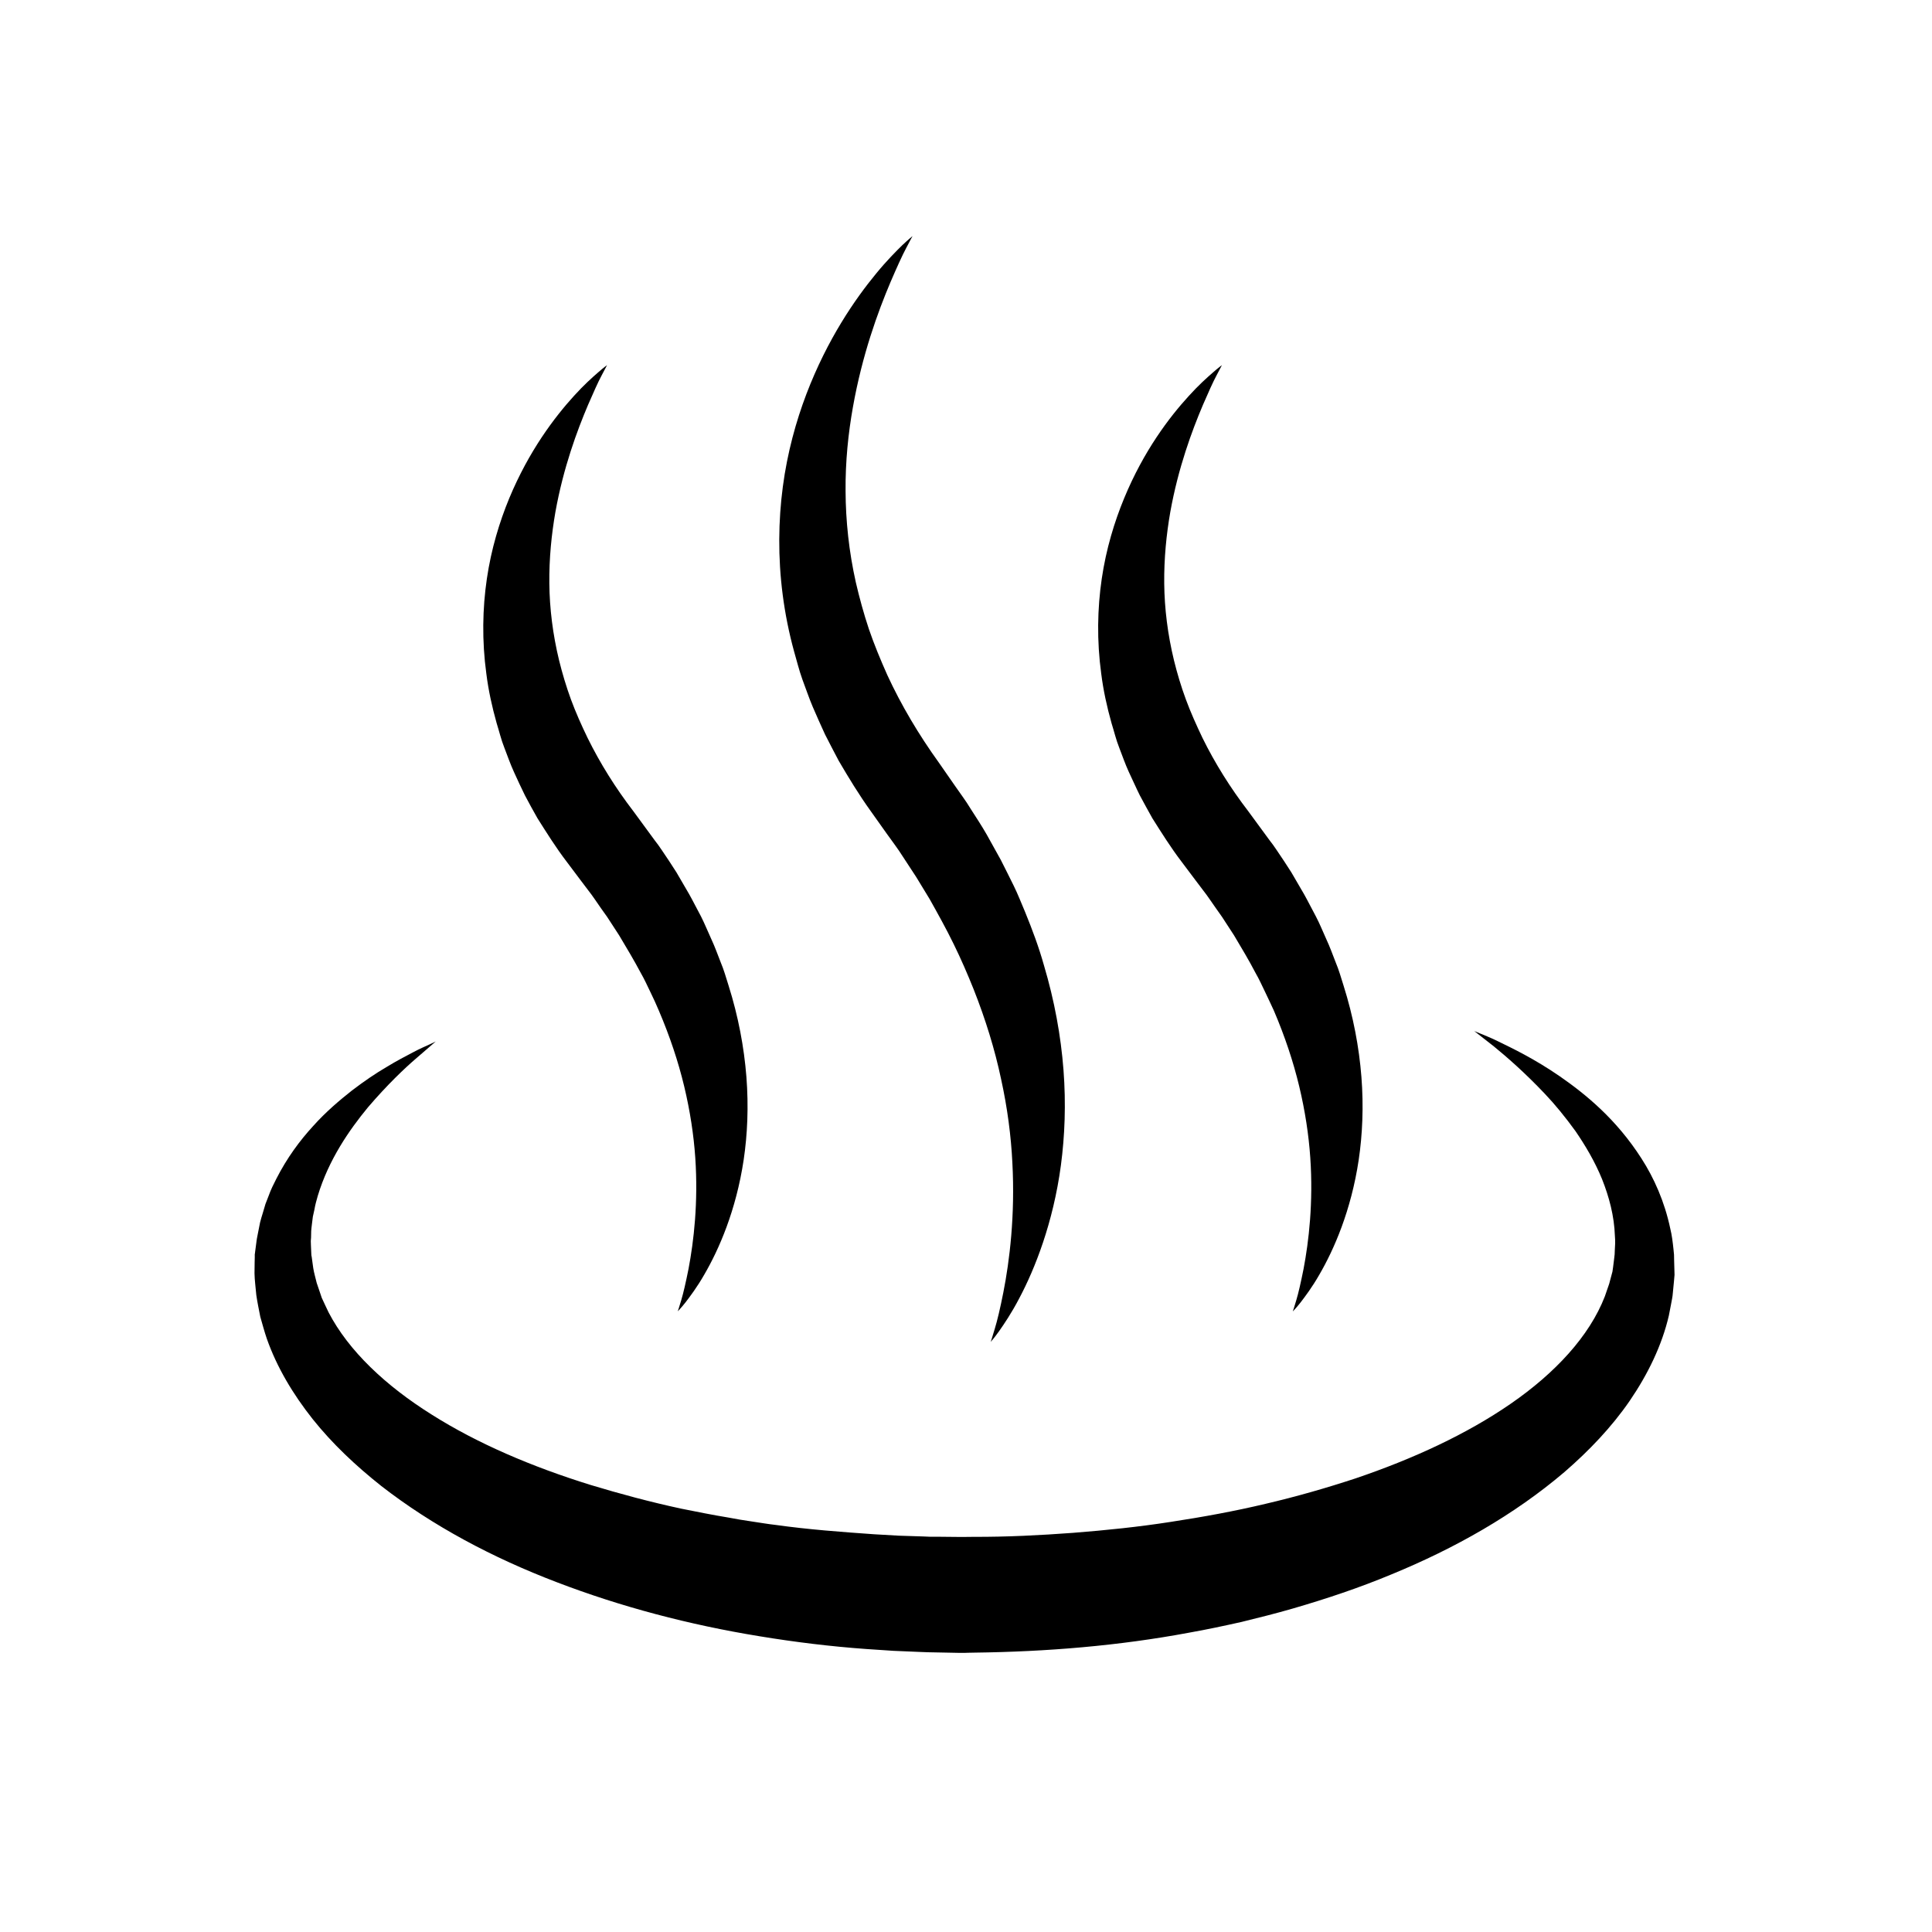
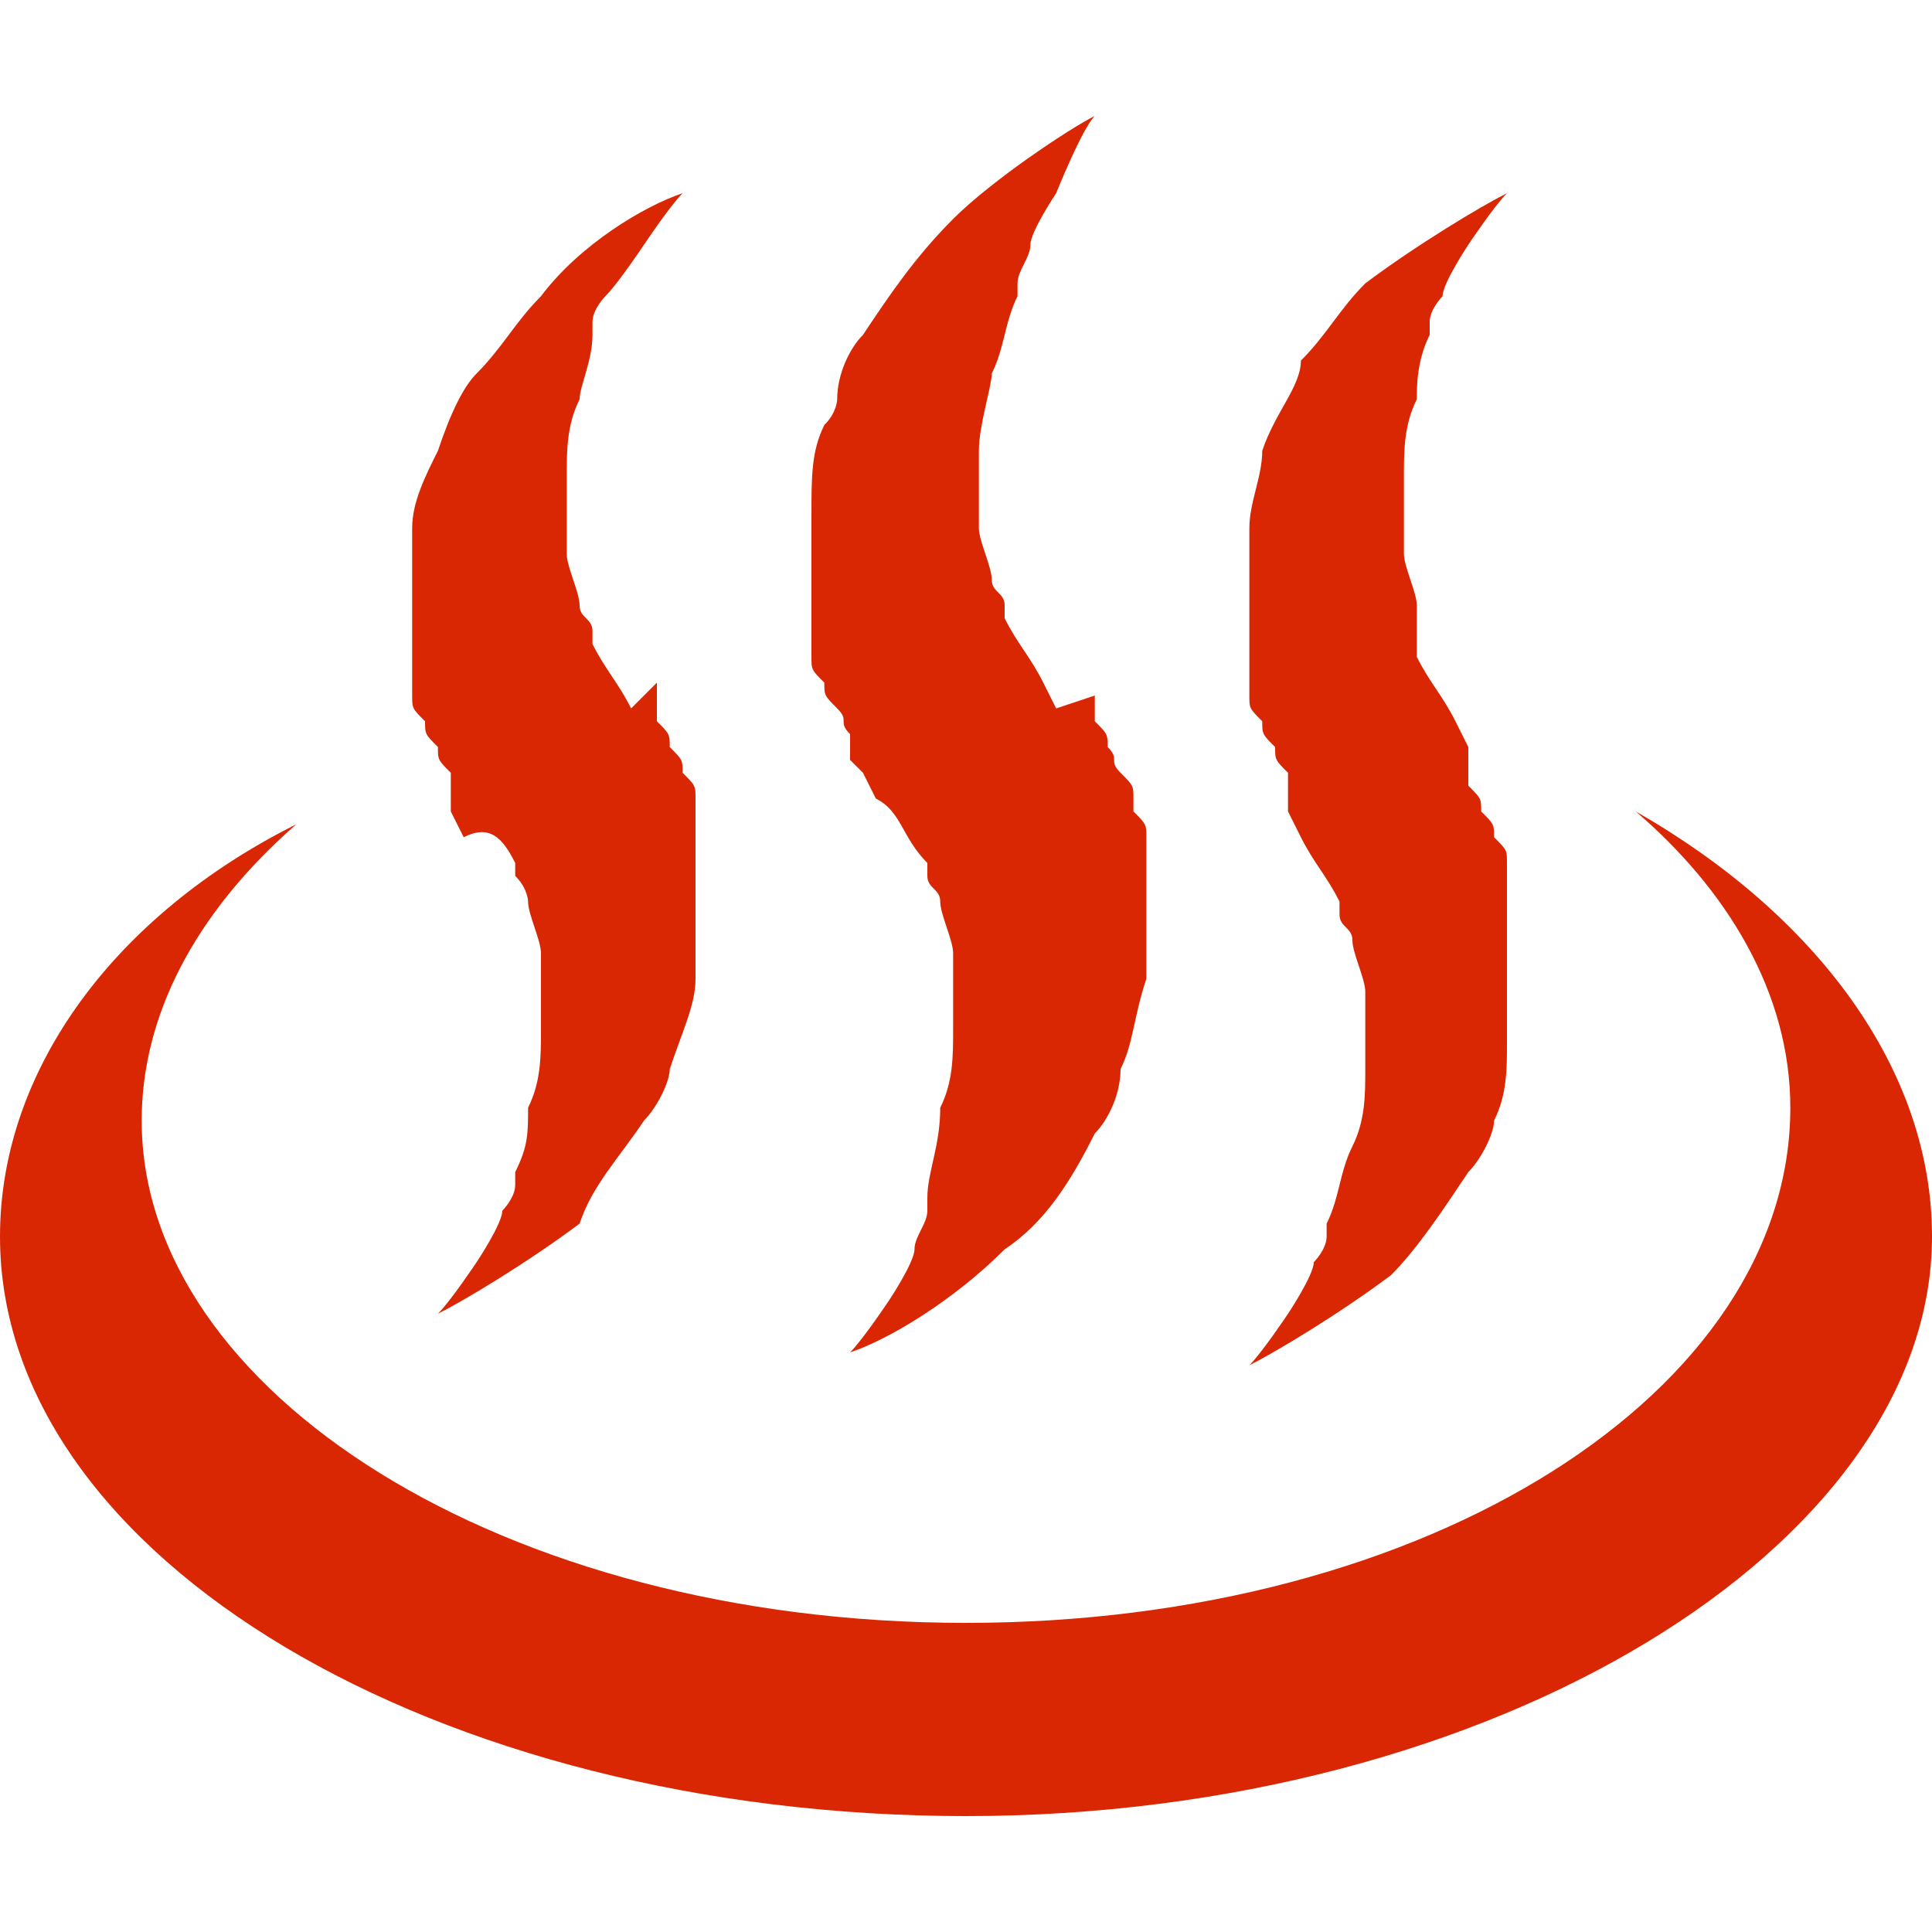
- <svg xmlns="http://www.w3.org/2000/svg" version="1.1" id="onsen" x="0px" y="0px" viewBox="0 0 15 15" enable-background="new 0 0 15 15" xml:space="preserve">
-   <path d="M4.713,2.835c0,0-0.015,0.028-0.042,0.08C4.643,2.967,4.608,3.046,4.565,3.145  c-0.084,0.198-0.191,0.485-0.253,0.831C4.282,4.148,4.263,4.335,4.265,4.53c0.002,0.195,0.027,0.396,0.076,0.598  C4.366,5.229,4.396,5.33,4.433,5.431C4.47,5.531,4.514,5.63,4.562,5.729C4.659,5.926,4.779,6.118,4.918,6.299  l0.11,0.15l0.055,0.075l0.028,0.037l0.029,0.042c0.038,0.056,0.076,0.113,0.112,0.17  c0.033,0.057,0.066,0.114,0.099,0.17c0.032,0.057,0.061,0.116,0.092,0.173C5.472,7.173,5.496,7.234,5.523,7.292  c0.027,0.058,0.049,0.119,0.072,0.178c0.025,0.059,0.042,0.12,0.061,0.18c0.076,0.24,0.121,0.481,0.139,0.71  c0.018,0.23,0.008,0.448-0.021,0.644c-0.059,0.395-0.193,0.698-0.306,0.892c-0.056,0.098-0.11,0.169-0.146,0.216  c-0.037,0.047-0.06,0.069-0.06,0.069s0.011-0.03,0.027-0.086c0.017-0.056,0.036-0.14,0.057-0.245  c0.02-0.106,0.039-0.234,0.05-0.379c0.011-0.146,0.014-0.309,0.002-0.484C5.386,8.813,5.358,8.626,5.312,8.434  c-0.046-0.192-0.112-0.389-0.196-0.586c-0.021-0.049-0.043-0.099-0.067-0.147c-0.024-0.049-0.046-0.099-0.074-0.147  C4.923,7.456,4.865,7.359,4.807,7.262C4.776,7.215,4.745,7.167,4.714,7.119C4.681,7.073,4.649,7.028,4.618,6.982  L4.594,6.948L4.566,6.911L4.51,6.837L4.398,6.688c-0.081-0.106-0.153-0.221-0.225-0.335  C4.14,6.295,4.107,6.235,4.076,6.176C4.046,6.116,4.018,6.054,3.99,5.993C3.962,5.932,3.94,5.868,3.916,5.806  c-0.025-0.062-0.04-0.128-0.06-0.191c-0.036-0.128-0.064-0.256-0.08-0.384c-0.035-0.256-0.03-0.507,0.004-0.738  c0.034-0.231,0.098-0.441,0.174-0.625c0.153-0.368,0.352-0.629,0.503-0.795c0.075-0.083,0.141-0.142,0.186-0.181  C4.687,2.853,4.713,2.835,4.713,2.835z" />
-   <path d="M7.085,1.833c0,0-0.018,0.032-0.049,0.092c-0.032,0.06-0.073,0.151-0.122,0.265  C6.816,2.421,6.694,2.755,6.622,3.161c-0.036,0.202-0.059,0.422-0.057,0.652c0.001,0.23,0.026,0.469,0.08,0.71  c0.028,0.12,0.061,0.241,0.101,0.361c0.041,0.12,0.09,0.238,0.143,0.357C6.997,5.475,7.133,5.704,7.29,5.922  l0.123,0.177L7.475,6.187l0.031,0.045l0.031,0.049C7.579,6.346,7.622,6.412,7.66,6.478  c0.037,0.066,0.073,0.132,0.11,0.198C7.804,6.742,7.837,6.81,7.87,6.876C7.903,6.943,7.93,7.013,7.959,7.081  C8.015,7.218,8.066,7.355,8.105,7.494C8.187,7.769,8.237,8.045,8.257,8.308c0.02,0.263,0.01,0.512-0.02,0.738  C8.207,9.271,8.156,9.473,8.098,9.646c-0.058,0.173-0.123,0.318-0.184,0.433c-0.06,0.115-0.117,0.199-0.157,0.256  c-0.04,0.056-0.065,0.083-0.065,0.083s0.012-0.035,0.031-0.1c0.02-0.065,0.043-0.162,0.067-0.284  c0.048-0.244,0.092-0.596,0.07-1.007C7.85,8.823,7.822,8.603,7.772,8.376C7.724,8.149,7.652,7.915,7.559,7.68  c-0.047-0.117-0.098-0.235-0.155-0.351c-0.057-0.117-0.121-0.232-0.186-0.348c-0.035-0.057-0.07-0.114-0.104-0.171  C7.078,6.755,7.042,6.7,7.006,6.645L6.979,6.604L6.948,6.56L6.885,6.473L6.76,6.297  C6.67,6.172,6.59,6.04,6.512,5.907C6.476,5.839,6.44,5.77,6.405,5.701c-0.033-0.07-0.063-0.141-0.094-0.211  C6.281,5.42,6.257,5.347,6.23,5.276C6.204,5.204,6.186,5.129,6.165,5.057C6.125,4.911,6.096,4.765,6.077,4.619  C6.039,4.327,6.043,4.042,6.078,3.778c0.035-0.264,0.102-0.506,0.183-0.719c0.163-0.427,0.378-0.737,0.542-0.936  c0.082-0.1,0.154-0.172,0.203-0.22C7.056,1.856,7.085,1.833,7.085,1.833z" />
-   <path d="M9.487,2.835c0,0-0.015,0.028-0.042,0.08C9.417,2.967,9.382,3.046,9.339,3.145  c-0.084,0.198-0.191,0.485-0.253,0.831C9.056,4.148,9.037,4.335,9.039,4.53c0.002,0.195,0.027,0.396,0.076,0.598  c0.025,0.101,0.055,0.202,0.092,0.302C9.244,5.531,9.289,5.63,9.336,5.729C9.433,5.926,9.553,6.118,9.692,6.299  l0.11,0.15l0.055,0.075l0.028,0.037l0.029,0.042c0.038,0.056,0.076,0.113,0.112,0.17  c0.033,0.057,0.066,0.114,0.099,0.17c0.032,0.057,0.061,0.116,0.092,0.173c0.03,0.057,0.054,0.118,0.081,0.177  c0.027,0.058,0.049,0.119,0.072,0.178c0.025,0.059,0.042,0.12,0.061,0.18c0.076,0.24,0.121,0.481,0.139,0.71  c0.018,0.23,0.008,0.448-0.021,0.644c-0.059,0.395-0.193,0.698-0.306,0.892c-0.056,0.098-0.11,0.169-0.146,0.216  c-0.037,0.047-0.06,0.069-0.06,0.069s0.011-0.03,0.027-0.086c0.017-0.056,0.036-0.14,0.057-0.245  c0.02-0.106,0.039-0.234,0.05-0.379c0.011-0.146,0.014-0.309,0.002-0.484c-0.012-0.175-0.04-0.362-0.086-0.554  c-0.046-0.192-0.112-0.389-0.196-0.586C9.868,7.799,9.846,7.75,9.822,7.701c-0.024-0.049-0.046-0.099-0.074-0.147  C9.697,7.456,9.639,7.359,9.581,7.262C9.55,7.215,9.519,7.167,9.488,7.119C9.455,7.073,9.424,7.028,9.392,6.982  L9.368,6.948L9.34,6.911L9.284,6.837L9.172,6.688c-0.081-0.106-0.153-0.221-0.225-0.335  C8.914,6.295,8.882,6.235,8.85,6.176c-0.03-0.06-0.057-0.122-0.086-0.183C8.736,5.932,8.714,5.868,8.69,5.806  c-0.025-0.062-0.04-0.128-0.06-0.191c-0.036-0.128-0.064-0.256-0.08-0.384c-0.035-0.256-0.03-0.507,0.004-0.738  c0.034-0.231,0.098-0.441,0.174-0.625C8.88,3.5,9.079,3.239,9.23,3.074c0.075-0.083,0.141-0.142,0.186-0.181  C9.461,2.853,9.487,2.835,9.487,2.835z" />
-   <path d="M11.446,8.005c0,0,0.016,0.007,0.046,0.019c0.03,0.013,0.076,0.03,0.133,0.058  c0.115,0.056,0.286,0.137,0.486,0.275c0.199,0.138,0.437,0.331,0.633,0.637c0.098,0.152,0.18,0.336,0.224,0.545  c0.013,0.052,0.019,0.106,0.025,0.161l0.004,0.041l0.001,0.048c0.001,0.024,0.001,0.048,0.002,0.072  c0,0.012,0.001,0.024,0.001,0.037l-0.004,0.046c-0.003,0.031-0.006,0.062-0.009,0.093  c-0.002,0.033-0.009,0.059-0.014,0.089c-0.006,0.029-0.011,0.058-0.017,0.088c-0.054,0.233-0.164,0.457-0.304,0.662  c-0.141,0.205-0.316,0.388-0.508,0.554c-0.388,0.33-0.848,0.591-1.343,0.794  c-0.247,0.103-0.504,0.189-0.766,0.265c-0.131,0.038-0.264,0.071-0.398,0.104c-0.134,0.03-0.27,0.059-0.406,0.083  c-0.545,0.102-1.106,0.148-1.667,0.155l-0.052,0.001L7.487,12.833l-0.031-0l-0.101-0.002l-0.101-0.002  l-0.051-0.001L7.151,12.826l-0.214-0.009l-0.21-0.014c-0.279-0.02-0.556-0.054-0.829-0.099  c-0.547-0.089-1.078-0.229-1.576-0.42c-0.498-0.19-0.963-0.437-1.362-0.747c-0.198-0.157-0.38-0.328-0.533-0.52  c-0.152-0.192-0.278-0.402-0.356-0.625c-0.019-0.056-0.034-0.113-0.05-0.168  c-0.011-0.057-0.023-0.113-0.031-0.169C1.985,9.997,1.977,9.941,1.976,9.886c0-0.028,0.001-0.055,0.001-0.082  l0.001-0.041l0-0.01l0-0.015l0.001-0.004l0.002-0.017c0.003-0.023,0.006-0.046,0.009-0.068  c0.002-0.012,0.002-0.021,0.005-0.035l0.008-0.041c0.005-0.027,0.011-0.054,0.016-0.081  c0.006-0.026,0.014-0.049,0.021-0.073c0.007-0.024,0.014-0.047,0.021-0.071C2.07,9.325,2.079,9.303,2.087,9.281  c0.016-0.045,0.037-0.087,0.058-0.128c0.083-0.163,0.183-0.298,0.285-0.409c0.101-0.113,0.206-0.201,0.302-0.277  c0.097-0.074,0.187-0.135,0.268-0.182c0.08-0.049,0.15-0.085,0.207-0.115c0.056-0.03,0.102-0.049,0.132-0.063  C3.368,8.093,3.383,8.086,3.383,8.086S3.332,8.13,3.236,8.213C3.14,8.295,3.006,8.423,2.857,8.597  C2.712,8.773,2.552,9.003,2.467,9.285C2.457,9.32,2.447,9.355,2.441,9.392C2.437,9.41,2.433,9.428,2.429,9.446  C2.427,9.465,2.424,9.483,2.422,9.502C2.42,9.521,2.417,9.54,2.416,9.557C2.416,9.575,2.415,9.592,2.415,9.609  L2.413,9.635C2.413,9.643,2.414,9.657,2.414,9.668C2.415,9.69,2.416,9.713,2.417,9.736l0.001,0.017l0,0.004  c0.001-0.018,0.001-0.003,0.001-0.006l0.001,0.007l0.004,0.029c0.003,0.019,0.005,0.039,0.008,0.058  c0.006,0.039,0.018,0.077,0.027,0.116c0.012,0.038,0.027,0.076,0.039,0.115c0.018,0.037,0.034,0.075,0.053,0.113  c0.156,0.3,0.445,0.571,0.801,0.794c0.356,0.225,0.779,0.405,1.233,0.546c0.228,0.069,0.462,0.132,0.703,0.184  c0.121,0.024,0.243,0.049,0.366,0.069c0.061,0.012,0.123,0.022,0.185,0.031c0.062,0.009,0.124,0.02,0.187,0.027  c0.25,0.035,0.505,0.054,0.761,0.072l0.192,0.011l0.189,0.006l0.047,0.002l0.05,0l0.101,0.001l0.101,0.001  l0.092-0.001c0.258,0.001,0.515-0.012,0.771-0.031c0.256-0.02,0.509-0.046,0.759-0.085  c0.249-0.038,0.496-0.083,0.735-0.14c0.24-0.056,0.473-0.123,0.698-0.197c0.449-0.152,0.865-0.344,1.208-0.581  c0.342-0.236,0.61-0.523,0.73-0.833c0.007-0.019,0.013-0.039,0.02-0.058c0.006-0.019,0.015-0.04,0.018-0.056  c0.005-0.018,0.009-0.035,0.014-0.052l0.007-0.026c0.002-0.011,0.003-0.024,0.005-0.035  c0.003-0.024,0.006-0.048,0.009-0.072l0.002-0.018l0.001-0.009c0-0.012,0,0.011,0,0.007l0-0.004  l0.001-0.029c0.001-0.02,0.002-0.039,0.003-0.059c0.001-0.02-0.001-0.039-0.002-0.058  c-0.005-0.155-0.045-0.304-0.1-0.442c-0.056-0.137-0.13-0.261-0.206-0.372c-0.079-0.109-0.159-0.207-0.238-0.29  c-0.158-0.167-0.298-0.288-0.396-0.368C11.499,8.047,11.446,8.005,11.446,8.005z" />
+ <svg xmlns="http://www.w3.org/2000/svg" version="1.1" id="レイヤー_1" x="0px" y="0px" viewBox="0 0 15 15" enable-background="new 0 0 15 15" xml:space="preserve">
+   <g>
+     <path fill="#DA2703" d="M12.7,6.3c0.7,0.6,1.2,1.4,1.2,2.3c0,2.2-2.8,4-6.4,4s-6.4-1.8-6.4-3.9c0-0.8,0.4-1.6,1.2-2.3   C0.9,7.1,0,8.3,0,9.6c0,2.5,3.4,4.5,7.5,4.5S15,12,15,9.6C15,8.3,14.1,7.1,12.7,6.3z" />
+     <path fill="#DA2703" d="M6.3,4.6L6.3,4.6c0,0.1,0,0.1,0,0.2c0,0,0,0.1,0,0.1c0,0.1,0,0.1,0,0.2c0,0.1,0,0.1,0.1,0.2   c0,0.1,0,0.1,0.1,0.2s0,0.1,0.1,0.2l0,0.1l0,0.1l0.1,0.1l0.1,0.2C7,6.3,7,6.5,7.2,6.7c0,0,0,0.1,0,0.1c0,0,0,0,0,0   c0,0.1,0.1,0.1,0.1,0.2c0,0.1,0.1,0.3,0.1,0.4c0,0.2,0,0.4,0,0.6c0,0.2,0,0.4-0.1,0.6C7.3,8.9,7.2,9.1,7.2,9.3c0,0,0,0.1,0,0.1   c0,0.1-0.1,0.2-0.1,0.3c0,0.1-0.2,0.4-0.2,0.4s-0.2,0.3-0.3,0.4c0.3-0.1,0.8-0.4,1.2-0.8c0.3-0.2,0.5-0.5,0.7-0.9   c0.1-0.1,0.2-0.3,0.2-0.5l0,0c0,0,0,0,0,0c0.1-0.2,0.1-0.4,0.2-0.7c0-0.1,0-0.2,0-0.4c0-0.1,0-0.2,0-0.3c0-0.1,0-0.1,0-0.2v0   c0-0.1,0-0.1,0-0.2c0-0.1,0-0.1-0.1-0.2c0,0,0,0,0-0.1c0-0.1,0-0.1-0.1-0.2s0-0.1-0.1-0.2c0-0.1,0-0.1-0.1-0.2l0-0.1l0-0.1L8.2,5.5   L8.1,5.3C8,5.1,7.9,5,7.8,4.8c0,0,0,0,0,0c0,0,0-0.1,0-0.1c0-0.1-0.1-0.1-0.1-0.2c0-0.1-0.1-0.3-0.1-0.4c0-0.2,0-0.4,0-0.6   c0-0.2,0.1-0.5,0.1-0.6c0.1-0.2,0.1-0.4,0.2-0.6c0,0,0-0.1,0-0.1c0,0,0,0,0,0c0-0.1,0.1-0.2,0.1-0.3c0-0.1,0.2-0.4,0.2-0.4   S8.4,1,8.5,0.9C8.3,1,7.7,1.4,7.4,1.7C7.1,2,6.9,2.3,6.7,2.6C6.6,2.7,6.5,2.9,6.5,3.1v0c0,0,0,0.1-0.1,0.2C6.3,3.5,6.3,3.7,6.3,4   c0,0,0,0.1,0,0.1c0,0.1,0,0.2,0,0.3C6.3,4.5,6.3,4.6,6.3,4.6z" />
+     <path fill="#DA2703" d="M3.2,4.9L3.2,4.9C3.2,4.9,3.2,4.9,3.2,4.9c0,0.1,0,0.2,0,0.3c0,0.1,0,0.1,0,0.2c0,0.1,0,0.1,0.1,0.2   c0,0.1,0,0.1,0.1,0.2c0,0.1,0,0.1,0.1,0.2l0,0.1l0,0.1l0,0.1l0.1,0.2C3.8,6.4,3.9,6.5,4,6.7c0,0,0,0.1,0,0.1C4.1,6.9,4.1,7,4.1,7   c0,0.1,0.1,0.3,0.1,0.4c0,0.2,0,0.4,0,0.6c0,0.2,0,0.4-0.1,0.6C4.1,8.8,4.1,8.9,4,9.1c0,0,0,0,0,0.1c0,0.1-0.1,0.2-0.1,0.2   c0,0.1-0.2,0.4-0.2,0.4s-0.2,0.3-0.3,0.4c0.2-0.1,0.7-0.4,1.1-0.7C4.6,9.2,4.8,9,5,8.7c0,0,0,0,0,0c0.1-0.1,0.2-0.3,0.2-0.4   c0,0,0,0,0,0C5.3,8,5.4,7.8,5.4,7.6c0-0.1,0-0.2,0-0.3c0,0,0,0,0-0.1c0-0.1,0-0.1,0-0.2c0-0.1,0-0.1,0-0.2c0,0,0-0.1,0-0.1   c0,0,0-0.1,0-0.1c0-0.1,0-0.1,0-0.2c0-0.1,0-0.1,0-0.2c0-0.1,0-0.1-0.1-0.2c0-0.1,0-0.1-0.1-0.2c0-0.1,0-0.1-0.1-0.2l0-0.1l0-0.1   l0-0.1L4.9,5.5C4.8,5.3,4.7,5.2,4.6,5c0,0,0-0.1,0-0.1c0-0.1-0.1-0.1-0.1-0.2c0-0.1-0.1-0.3-0.1-0.4c0-0.2,0-0.4,0-0.6   c0-0.2,0-0.4,0.1-0.6C4.5,3,4.6,2.8,4.6,2.6c0,0,0,0,0-0.1c0-0.1,0.1-0.2,0.1-0.2C4.8,2.2,5,1.9,5,1.9s0.2-0.3,0.3-0.4   C5,1.6,4.5,1.9,4.2,2.3C4,2.5,3.9,2.7,3.7,2.9C3.6,3,3.5,3.2,3.4,3.5v0C3.3,3.7,3.2,3.9,3.2,4.1c0,0.1,0,0.2,0,0.3   C3.2,4.5,3.2,4.7,3.2,4.9C3.2,4.8,3.2,4.8,3.2,4.9z" />
+     <path fill="#DA2703" d="M9.7,4.9L9.7,4.9C9.7,4.9,9.7,4.9,9.7,4.9c0,0.1,0,0.2,0,0.3c0,0.1,0,0.1,0,0.2c0,0.1,0,0.1,0.1,0.2   c0,0.1,0,0.1,0.1,0.2c0,0.1,0,0.1,0.1,0.2l0,0.1l0,0.1l0,0.1l0.1,0.2c0.1,0.2,0.2,0.3,0.3,0.5c0,0,0,0.1,0,0.1   c0,0.1,0.1,0.1,0.1,0.2c0,0.1,0.1,0.3,0.1,0.4c0,0.2,0,0.4,0,0.6c0,0.2,0,0.4-0.1,0.6c-0.1,0.2-0.1,0.4-0.2,0.6c0,0,0,0,0,0.1   c0,0.1-0.1,0.2-0.1,0.2c0,0.1-0.2,0.4-0.2,0.4s-0.2,0.3-0.3,0.4c0.2-0.1,0.7-0.4,1.1-0.7c0.2-0.2,0.4-0.5,0.6-0.8c0,0,0,0,0,0   c0.1-0.1,0.2-0.3,0.2-0.4c0,0,0,0,0,0c0.1-0.2,0.1-0.4,0.1-0.6c0-0.1,0-0.2,0-0.3c0,0,0,0,0-0.1s0,0,0-0.1c0-0.1,0-0.2,0-0.3   c0,0,0-0.1,0-0.1c0,0,0-0.1,0-0.1c0-0.1,0-0.1,0-0.2c0-0.1,0-0.1,0-0.2c0-0.1,0-0.1-0.1-0.2c0-0.1,0-0.1-0.1-0.2   c0-0.1,0-0.1-0.1-0.2l0-0.1l0-0.1l0-0.1l-0.1-0.2c-0.1-0.2-0.2-0.3-0.3-0.5c0,0,0-0.1,0-0.1C11,4.8,11,4.8,11,4.7   c0-0.1-0.1-0.3-0.1-0.4c0-0.2,0-0.4,0-0.6c0-0.2,0-0.4,0.1-0.6C11,3,11,2.8,11.1,2.6c0,0,0,0,0-0.1c0-0.1,0.1-0.2,0.1-0.2   c0-0.1,0.2-0.4,0.2-0.4s0.2-0.3,0.3-0.4c-0.2,0.1-0.7,0.4-1.1,0.7c-0.2,0.2-0.3,0.4-0.5,0.6C10.1,3,9.9,3.2,9.8,3.5v0   C9.8,3.7,9.7,3.9,9.7,4.1c0,0.1,0,0.2,0,0.3C9.7,4.5,9.7,4.7,9.7,4.9C9.7,4.8,9.7,4.8,9.7,4.9z" />
+   </g>
</svg>
